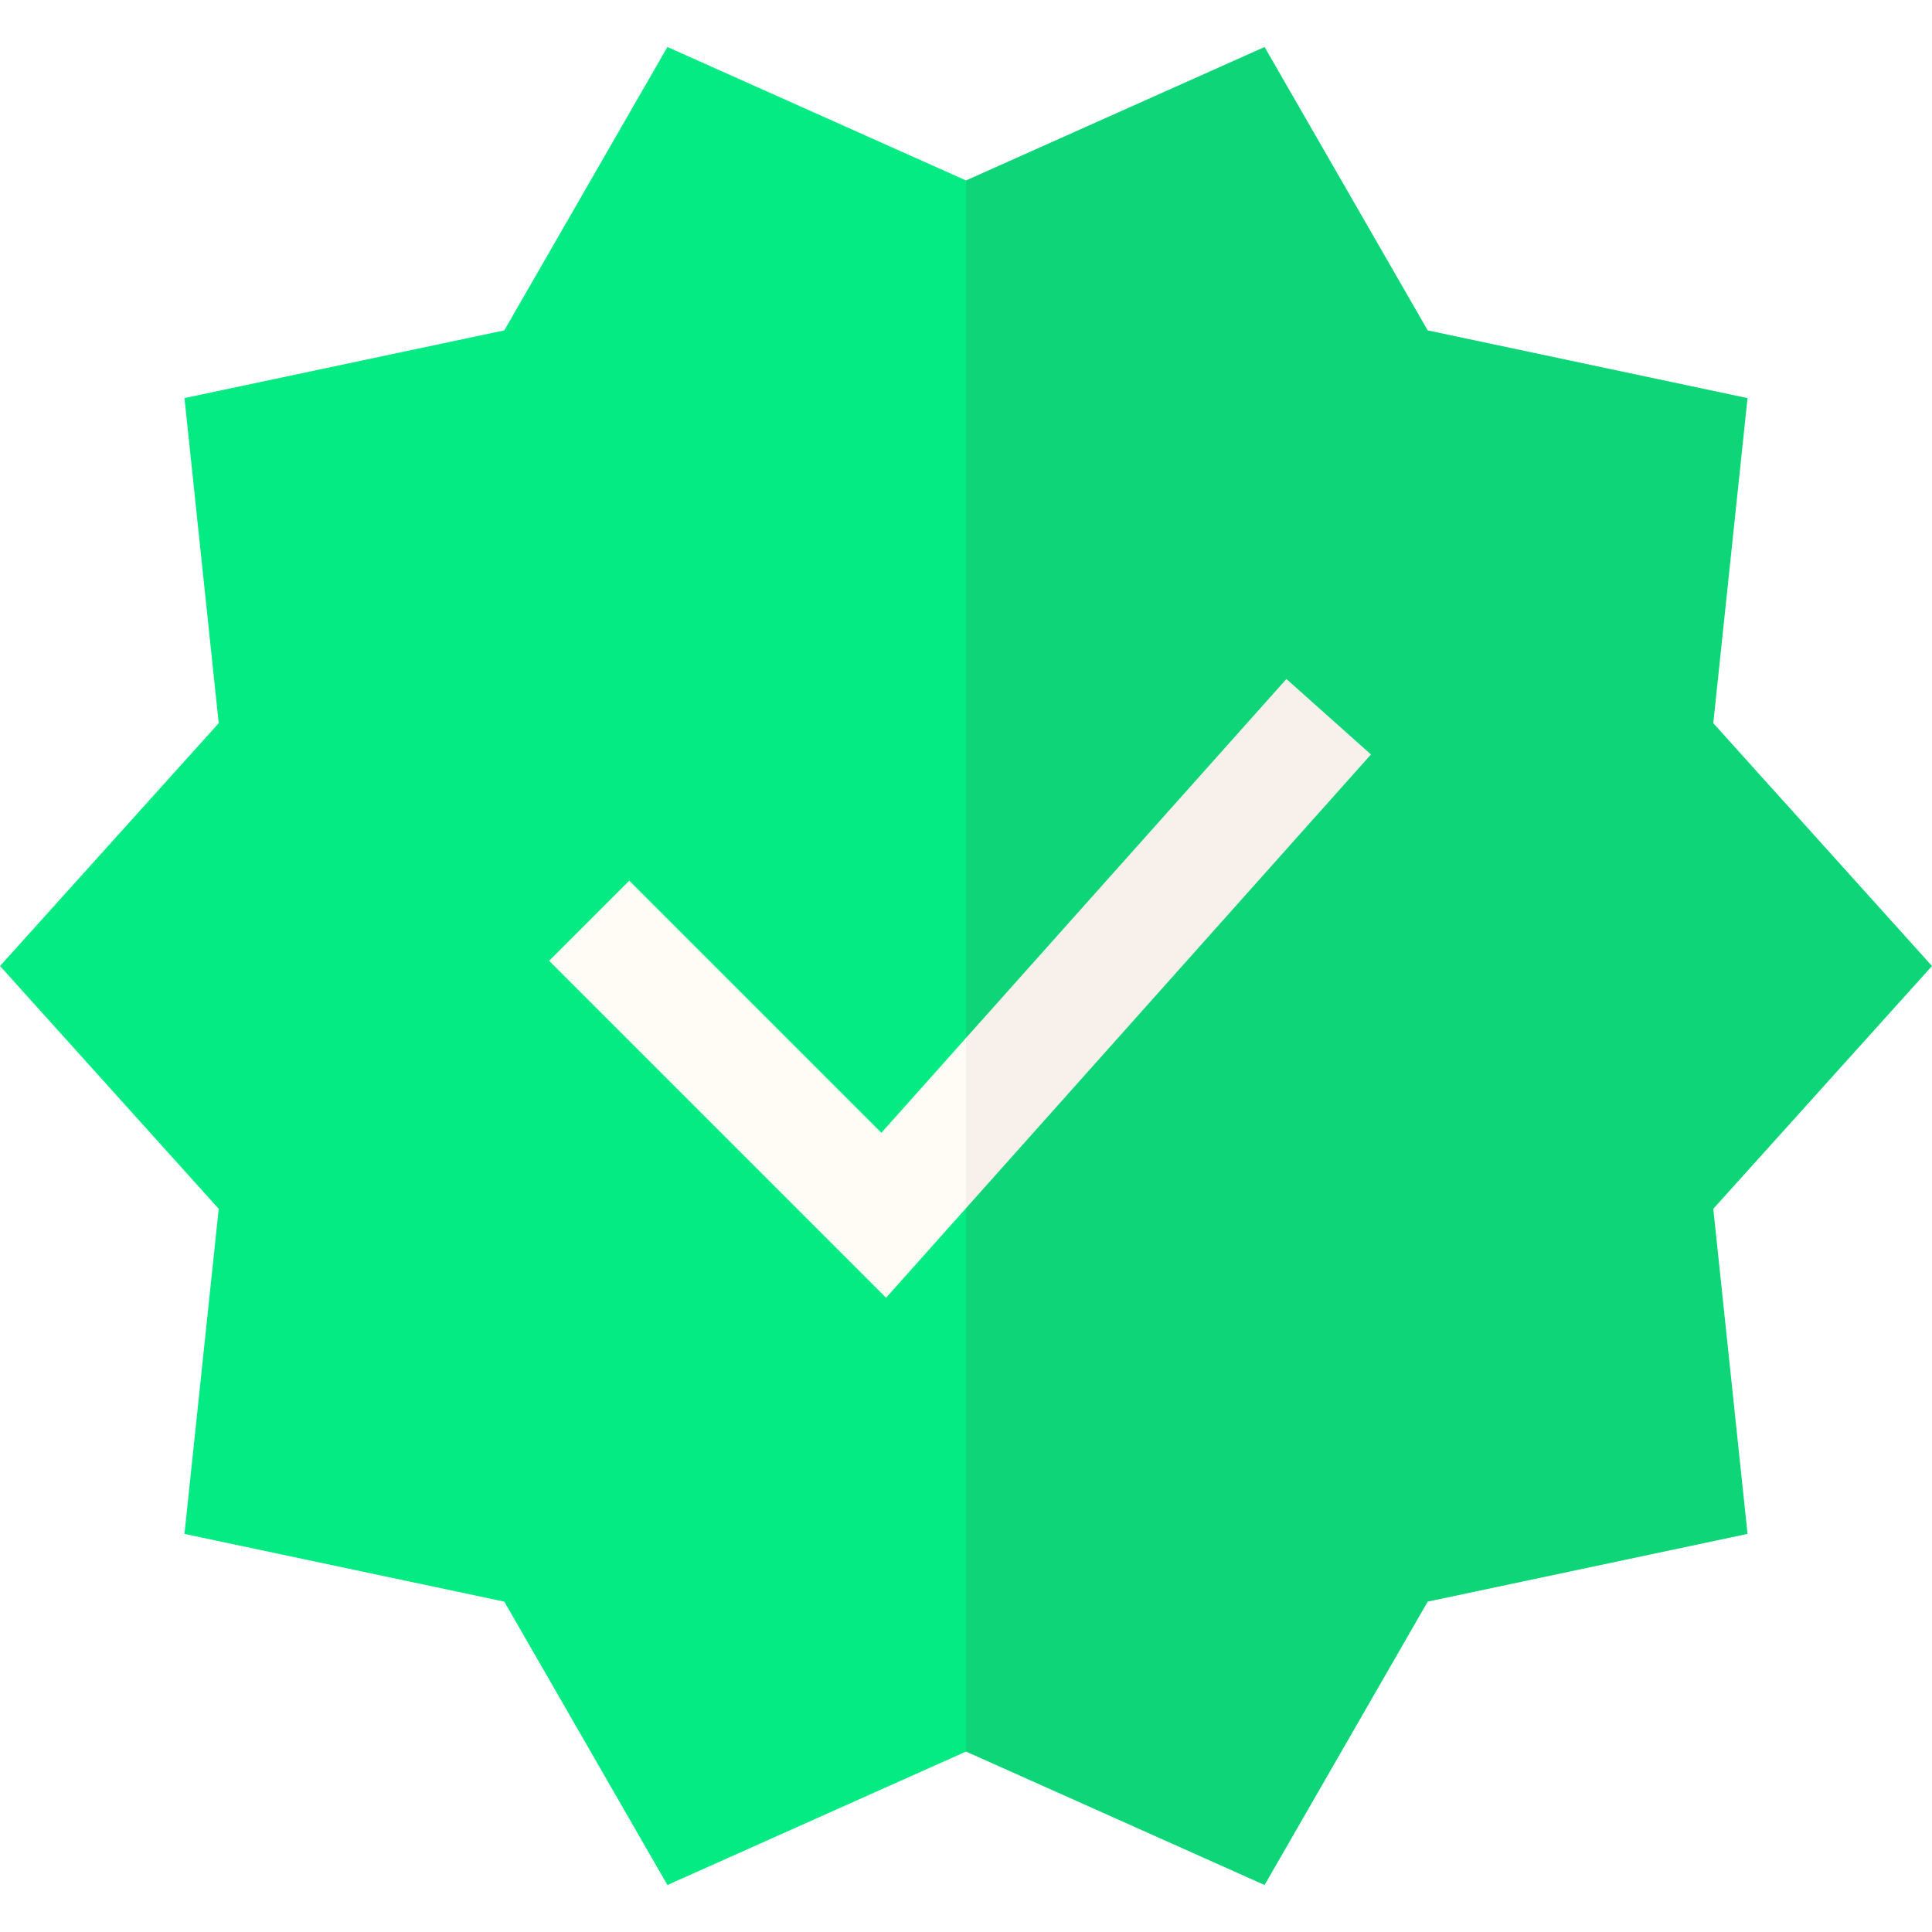
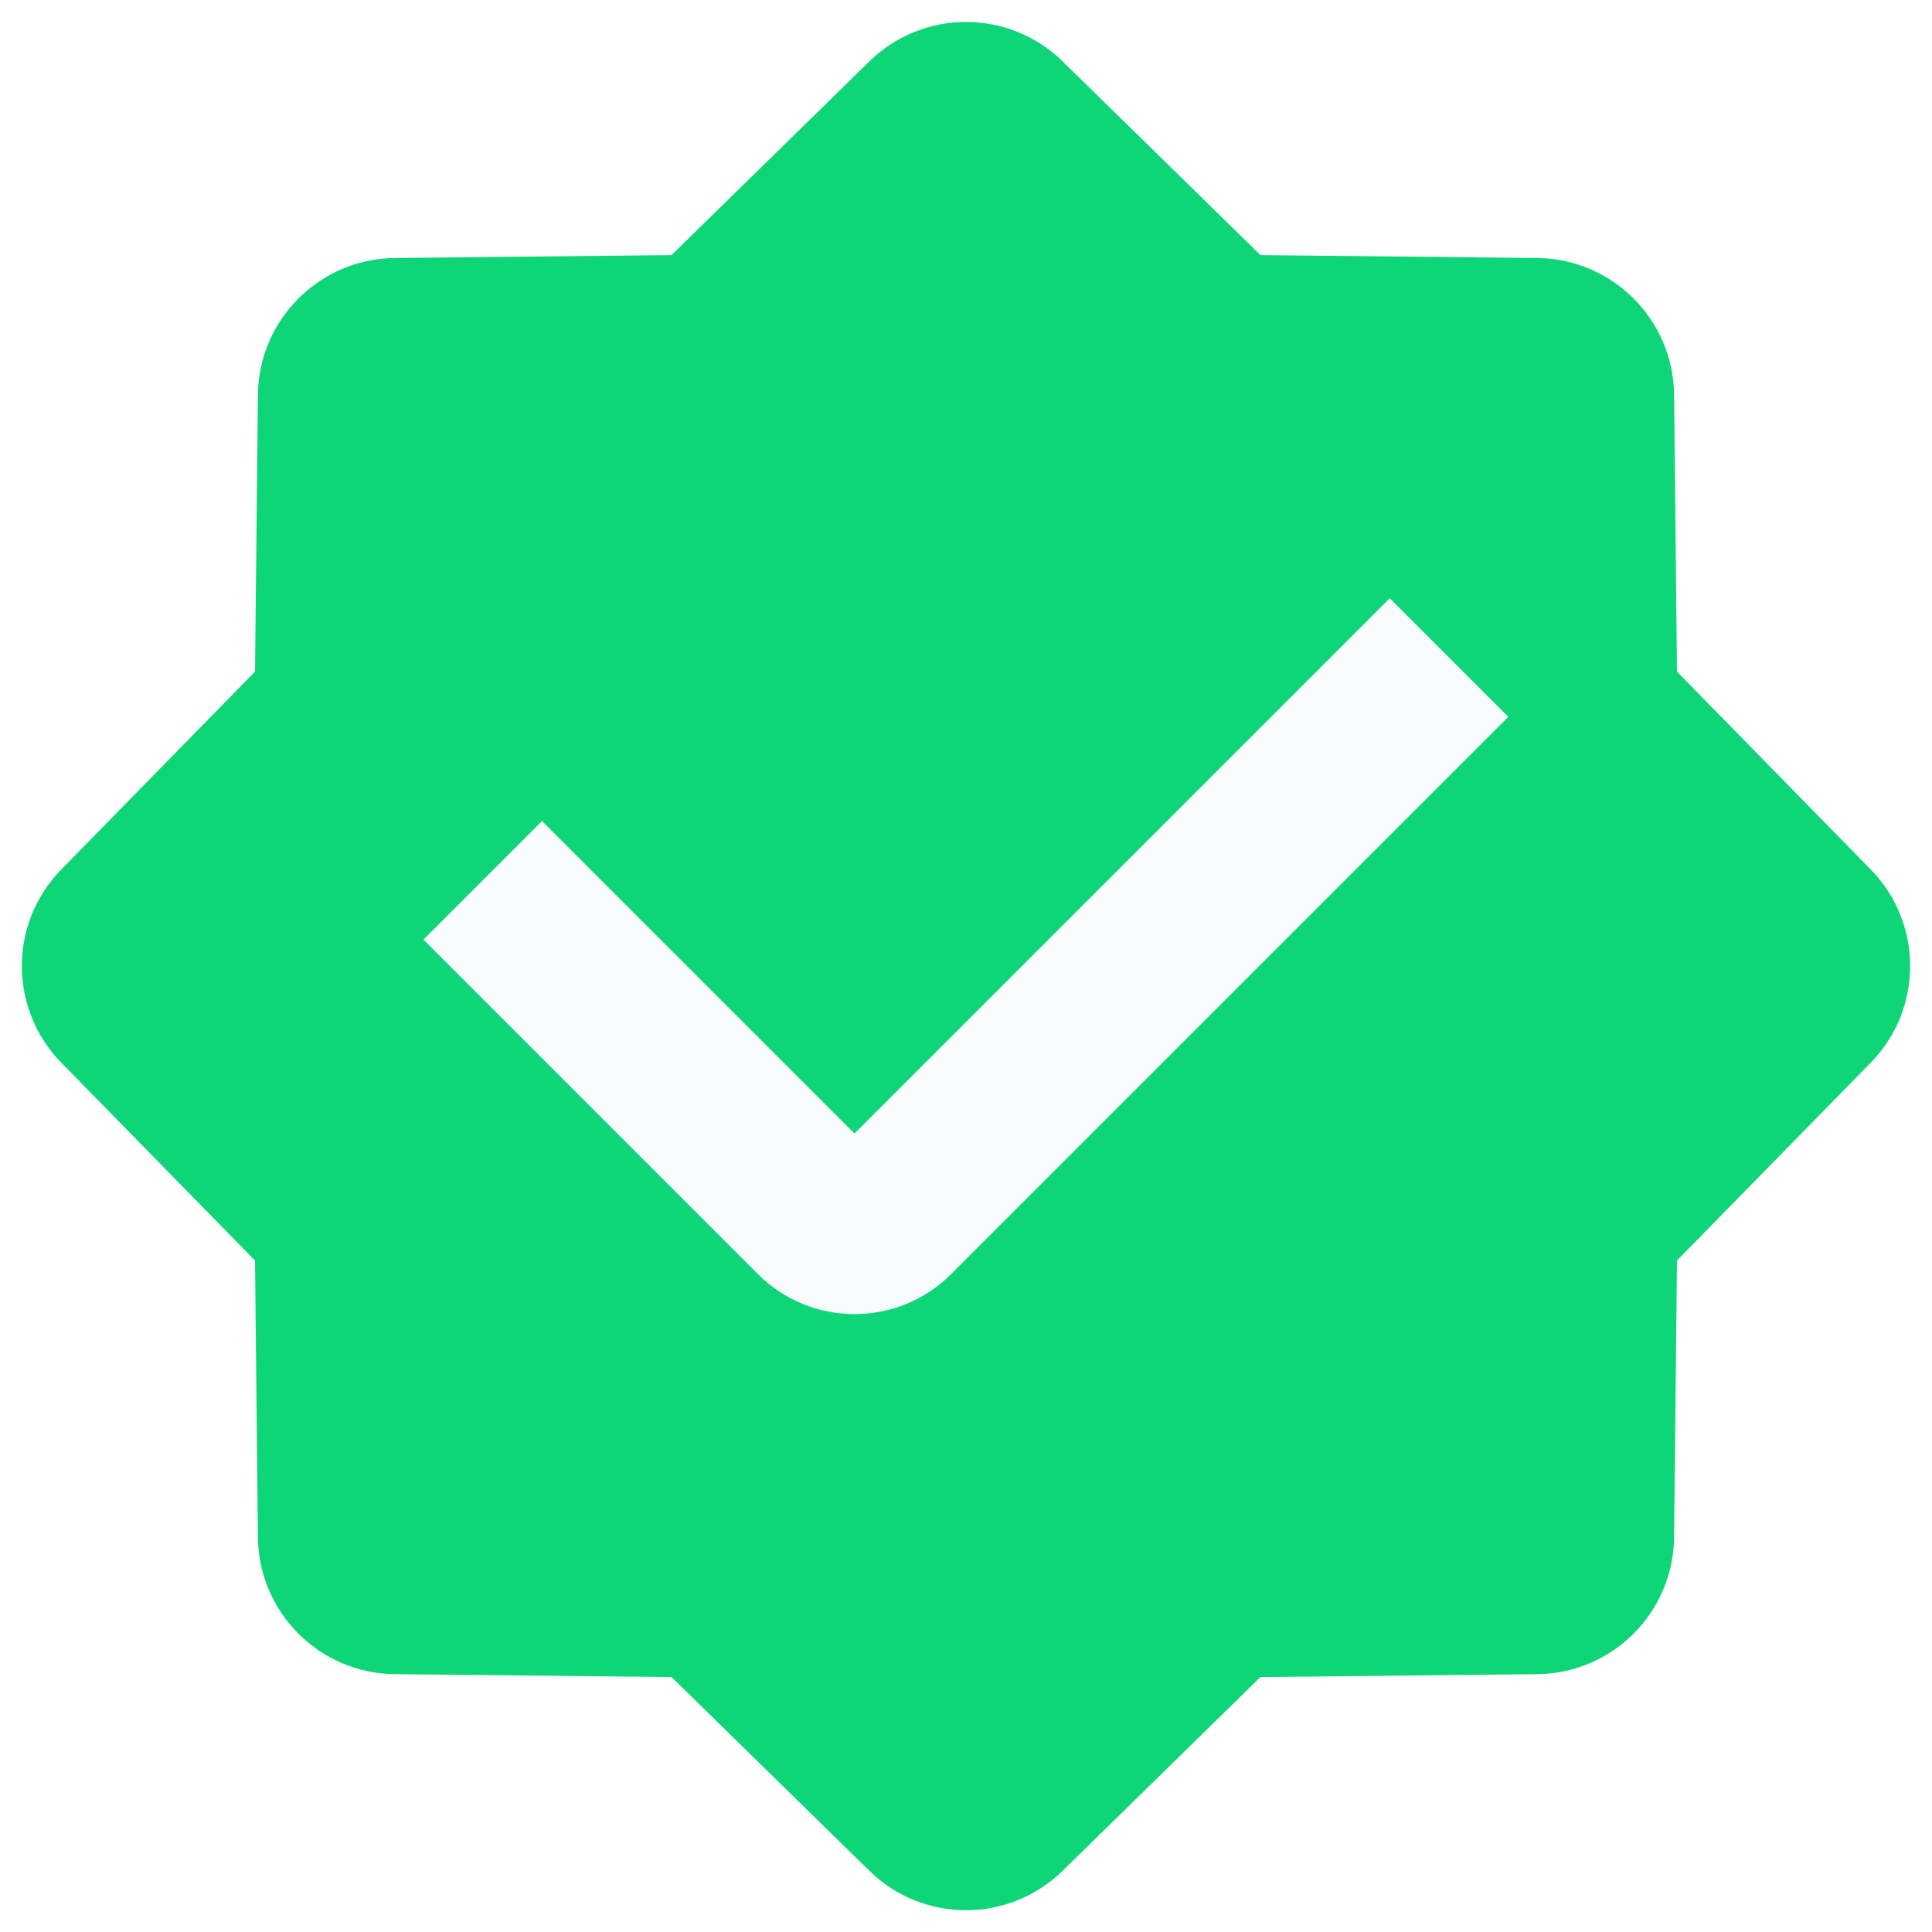
- <svg xmlns="http://www.w3.org/2000/svg" id="Layer_1" enable-background="new 0 0 511.375 511.375" height="512" viewBox="0 0 511.375 511.375" width="512">
-   <g>
-     <g>
-       <path d="m511.375 255.688-57.89-64.273 9.064-86.046-84.651-17.92-43.18-75.012-79.03 35.321-10.667 207.93 10.667 207.929 79.031 35.321 43.179-75.011 84.651-17.921-9.064-86.046z" fill="#0ed678" />
-       <path d="m176.656 12.437-43.179 75.012-84.651 17.921 9.064 86.045-57.89 64.273 57.89 64.272-9.064 86.046 84.651 17.921 43.18 75.011 79.031-35.321v-415.859z" fill="#04eb84" />
-     </g>
-     <g>
-       <path d="m362.878 199.702-22.381-19.977-84.809 95.016-10.667 23.613 10.667 21.439z" fill="#f7f0eb" />
-       <path d="m166.56 233.095-21.212 21.213 89.185 89.186 21.155-23.701v-45.052l-22.393 25.088z" fill="#fffbf5" />
-     </g>
-   </g>
+ <svg xmlns="http://www.w3.org/2000/svg" id="_图层_1" data-name="图层 1" viewBox="0 0 240 240">
+   <defs>
+     <style>
+       .cls-1 {
+         fill: #fafbfc;
+       }
+ 
+       .cls-2 {
+         fill: #0ed678;
+       }
+     </style>
+   </defs>
+   <path class="cls-2" d="M132.01,7.63l24.57,24.06,34.39.36c9.34.1,16.89,7.65,16.99,16.99l.36,34.39,24.06,24.57c6.54,6.67,6.54,17.35,0,24.02l-24.06,24.57-.36,34.39c-.1,9.34-7.65,16.89-16.99,16.99l-34.39.36-24.57,24.06c-6.67,6.54-17.35,6.54-24.02,0l-24.57-24.06-34.39-.36c-9.34-.1-16.89-7.65-16.99-16.99l-.36-34.39-24.06-24.57c-6.54-6.67-6.54-17.35,0-24.02l24.06-24.57.36-34.39c.1-9.34,7.65-16.89,16.99-16.99l34.39-.36,24.57-24.06c6.67-6.54,17.35-6.54,24.02,0Z" />
+   <path class="cls-1" d="M106.16,163.24c-4.54,0-8.8-1.77-12.01-4.97l-41.55-41.55,14.73-14.73,38.82,38.82,66.49-66.49,14.73,14.73-69.22,69.22c-3.21,3.21-7.47,4.97-12.01,4.97Z" />
</svg>
